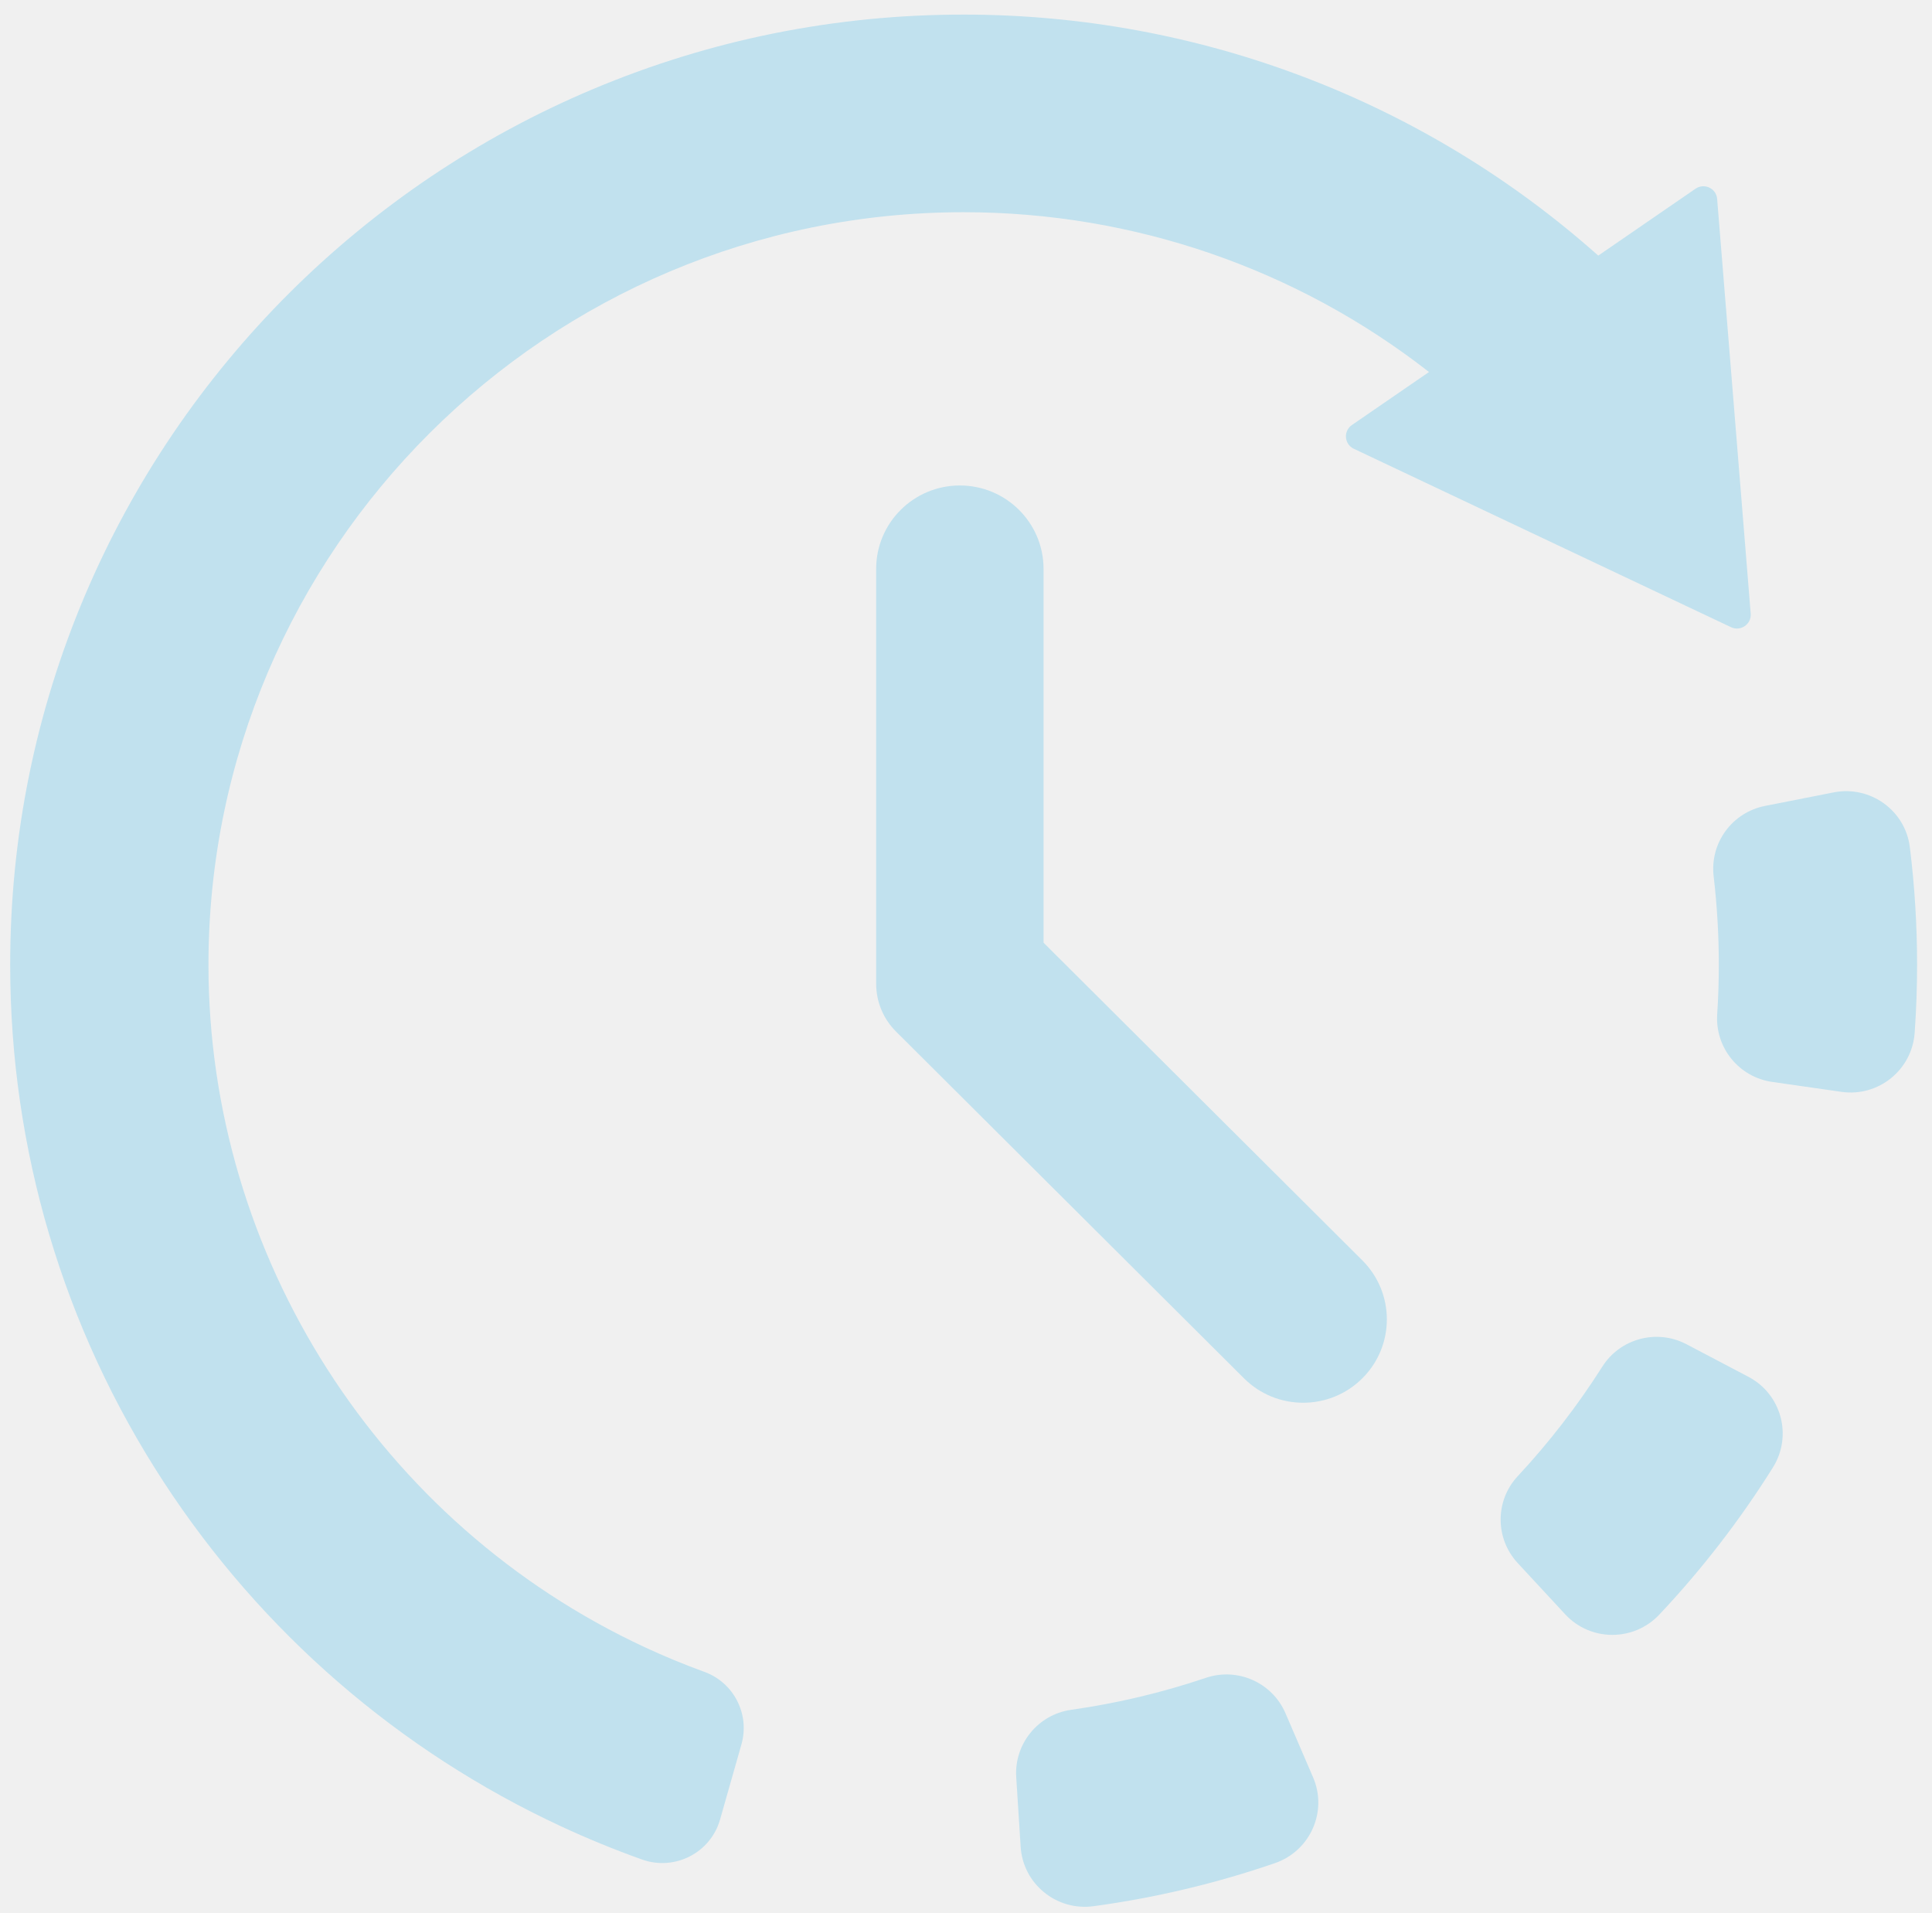
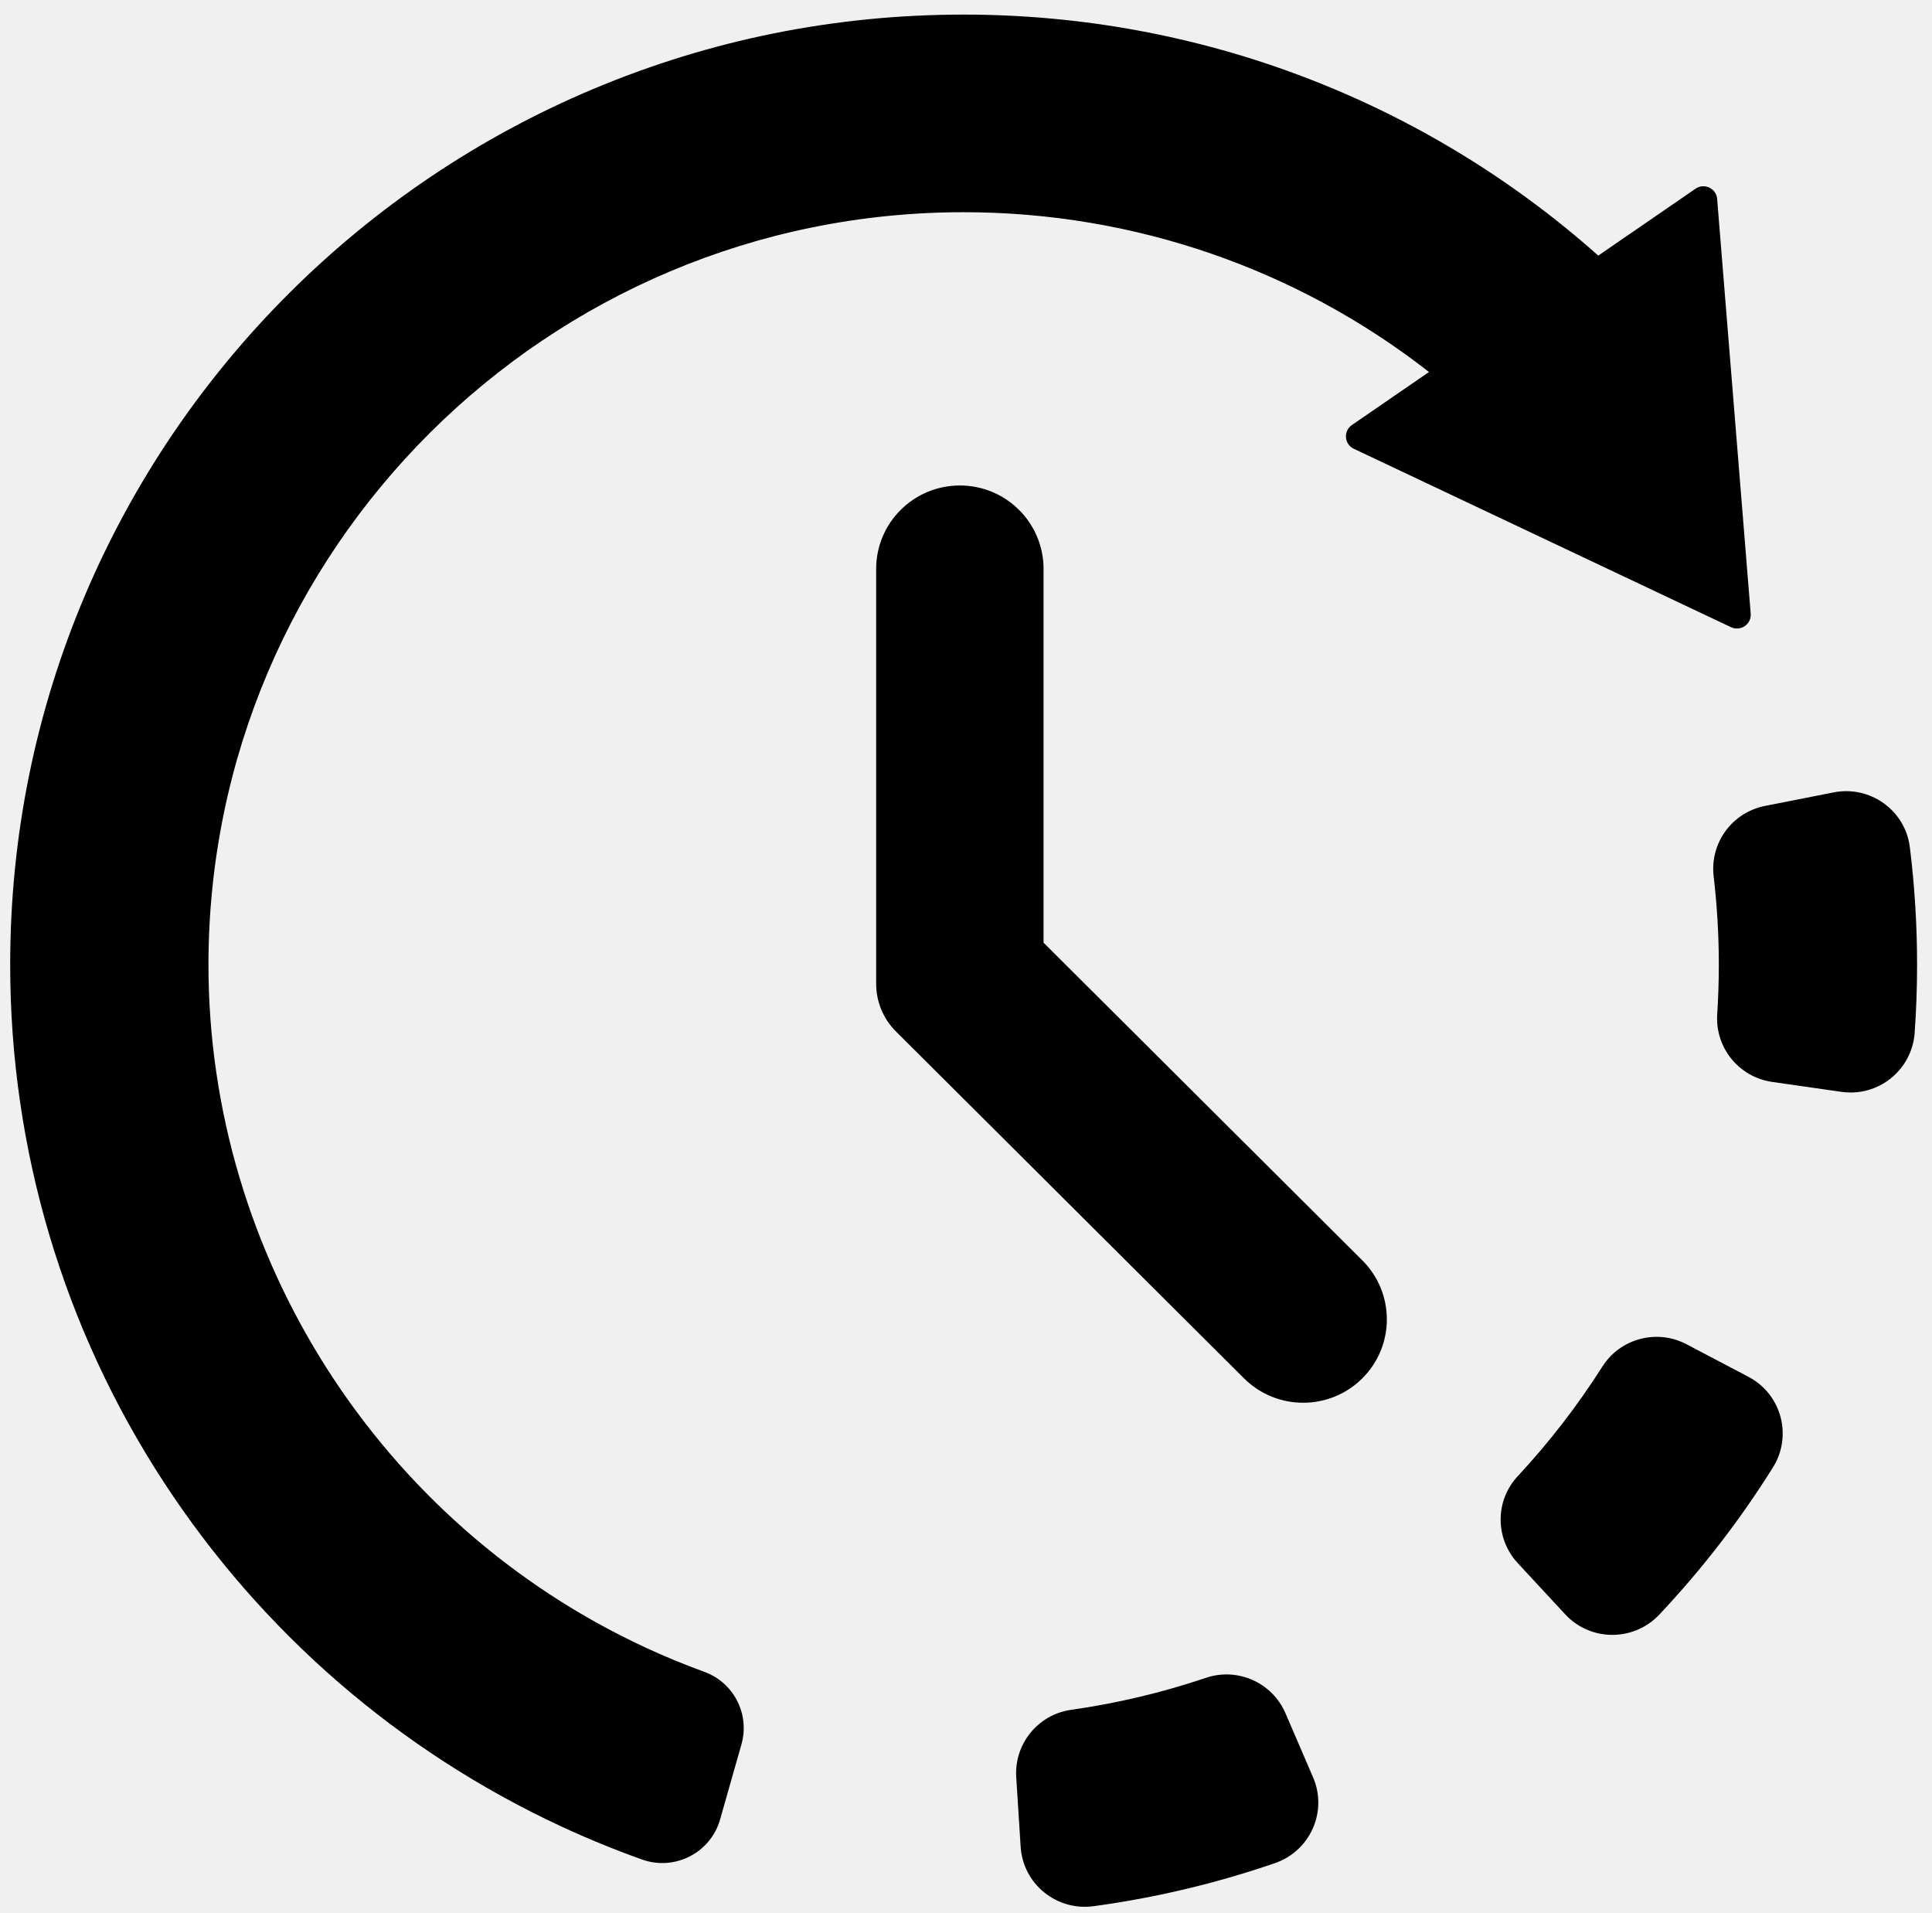
<svg xmlns="http://www.w3.org/2000/svg" width="100" height="99" viewBox="0 0 100 99" fill="none">
  <g clip-path="url(#clip0_1480_1691)">
-     <path d="M54.014 48.785V29.44C54.014 27.057 52.075 25.124 49.682 25.124C47.29 25.124 45.35 27.056 45.35 29.44V50.914C45.35 51.84 45.719 52.728 46.376 53.382L64.389 71.33C66.08 73.015 68.823 73.015 70.514 71.33C72.206 69.645 72.206 66.912 70.514 65.226L54.014 48.785Z" fill="#C1E1EE" />
-     <path d="M66.536 88.662C65.853 87.076 64.061 86.275 62.42 86.829C60.152 87.595 57.82 88.148 55.442 88.485C53.726 88.728 52.49 90.25 52.6 91.973L52.829 95.576C52.952 97.499 54.688 98.908 56.604 98.648C59.805 98.213 62.943 97.468 65.989 96.42C67.817 95.791 68.728 93.751 67.965 91.98L66.536 88.662Z" fill="#C1E1EE" />
-     <path d="M90.501 71.253L87.297 69.568C85.764 68.761 83.865 69.262 82.939 70.721C81.656 72.742 80.191 74.639 78.556 76.396C77.377 77.662 77.38 79.621 78.556 80.89L81.014 83.543C82.326 84.958 84.565 84.961 85.887 83.556C88.095 81.212 90.061 78.666 91.766 75.943C92.789 74.308 92.21 72.152 90.501 71.253Z" fill="#C1E1EE" />
-     <path d="M98.853 43.842C98.617 41.936 96.8 40.635 94.909 41.007L91.355 41.708C89.652 42.044 88.497 43.628 88.698 45.346C88.876 46.863 88.966 48.396 88.966 49.929C88.966 50.782 88.938 51.638 88.882 52.49C88.77 54.218 90.005 55.743 91.725 55.99L95.312 56.504C97.228 56.779 98.966 55.372 99.103 53.448C99.186 52.277 99.228 51.101 99.228 49.929C99.228 47.893 99.103 45.856 98.853 43.842Z" fill="#C1E1EE" />
-     <path d="M36.458 86.521C35.414 86.141 34.386 85.716 33.383 85.25C19.658 78.874 10.79 65.01 10.79 49.929C10.79 28.453 28.325 10.982 49.878 10.982C58.709 10.982 67.149 13.93 73.965 19.252L69.974 21.996C69.521 22.307 69.576 22.99 70.074 23.225L89.597 32.458C90.094 32.693 90.66 32.304 90.616 31.757L88.879 10.295C88.835 9.748 88.214 9.454 87.761 9.766L82.726 13.228C73.74 5.232 62.106 0.755 49.878 0.755C43.218 0.755 36.755 2.057 30.667 4.622C27.741 5.854 24.92 7.38 22.282 9.156C19.67 10.915 17.214 12.934 14.982 15.158C12.75 17.382 10.724 19.829 8.959 22.432C7.176 25.061 5.645 27.872 4.407 30.787C1.833 36.852 0.527 43.292 0.527 49.929C0.527 59.471 3.275 68.728 8.474 76.697C13.534 84.454 20.648 90.617 29.046 94.518C30.41 95.151 31.809 95.725 33.231 96.232C34.925 96.837 36.78 95.887 37.271 94.161L38.377 90.273C38.821 88.714 37.984 87.077 36.458 86.521Z" fill="#C1E1EE" />
+     <path d="M54.014 48.785V29.44C54.014 27.057 52.075 25.124 49.682 25.124C47.29 25.124 45.35 27.056 45.35 29.44V50.914C45.35 51.84 45.719 52.728 46.376 53.382L64.389 71.33C66.08 73.015 68.823 73.015 70.514 71.33C72.206 69.645 72.206 66.912 70.514 65.226L54.014 48.785Z" fill="black" />
+     <path d="M66.536 88.662C65.853 87.076 64.061 86.275 62.42 86.829C60.152 87.595 57.82 88.148 55.442 88.485C53.726 88.728 52.49 90.25 52.6 91.973L52.829 95.576C52.952 97.499 54.688 98.908 56.604 98.648C59.805 98.213 62.943 97.468 65.989 96.42C67.817 95.791 68.728 93.751 67.965 91.98L66.536 88.662Z" fill="black" />
+     <path d="M90.501 71.253L87.297 69.568C85.764 68.761 83.865 69.262 82.939 70.721C81.656 72.742 80.191 74.639 78.556 76.396C77.377 77.662 77.38 79.621 78.556 80.89L81.014 83.543C82.326 84.958 84.565 84.961 85.887 83.556C88.095 81.212 90.061 78.666 91.766 75.943C92.789 74.308 92.21 72.152 90.501 71.253Z" fill="black" />
+     <path d="M98.853 43.842C98.617 41.936 96.8 40.635 94.909 41.007L91.355 41.708C89.652 42.044 88.497 43.628 88.698 45.346C88.876 46.863 88.966 48.396 88.966 49.929C88.966 50.782 88.938 51.638 88.882 52.49C88.77 54.218 90.005 55.743 91.725 55.99L95.312 56.504C97.228 56.779 98.966 55.372 99.103 53.448C99.186 52.277 99.228 51.101 99.228 49.929C99.228 47.893 99.103 45.856 98.853 43.842Z" fill="black" />
+     <path d="M36.458 86.521C35.414 86.141 34.386 85.716 33.383 85.25C19.658 78.874 10.79 65.01 10.79 49.929C10.79 28.453 28.325 10.982 49.878 10.982C58.709 10.982 67.149 13.93 73.965 19.252L69.974 21.996C69.521 22.307 69.576 22.99 70.074 23.225L89.597 32.458C90.094 32.693 90.66 32.304 90.616 31.757L88.879 10.295C88.835 9.748 88.214 9.454 87.761 9.766L82.726 13.228C73.74 5.232 62.106 0.755 49.878 0.755C43.218 0.755 36.755 2.057 30.667 4.622C27.741 5.854 24.92 7.38 22.282 9.156C19.67 10.915 17.214 12.934 14.982 15.158C12.75 17.382 10.724 19.829 8.959 22.432C7.176 25.061 5.645 27.872 4.407 30.787C1.833 36.852 0.527 43.292 0.527 49.929C0.527 59.471 3.275 68.728 8.474 76.697C13.534 84.454 20.648 90.617 29.046 94.518C30.41 95.151 31.809 95.725 33.231 96.232C34.925 96.837 36.78 95.887 37.271 94.161L38.377 90.273C38.821 88.714 37.984 87.077 36.458 86.521Z" fill="black" />
  </g>
  <defs>
    <clipPath id="clip0_1480_1691">
-       <rect width="98.701" height="97.924" fill="white" transform="translate(0.527344 0.755493)" />
+       <rect width="98.701" height="97.924" fill="#C1E1EE" transform="translate(0.527344 0.755493)" />
    </clipPath>
  </defs>
</svg>
